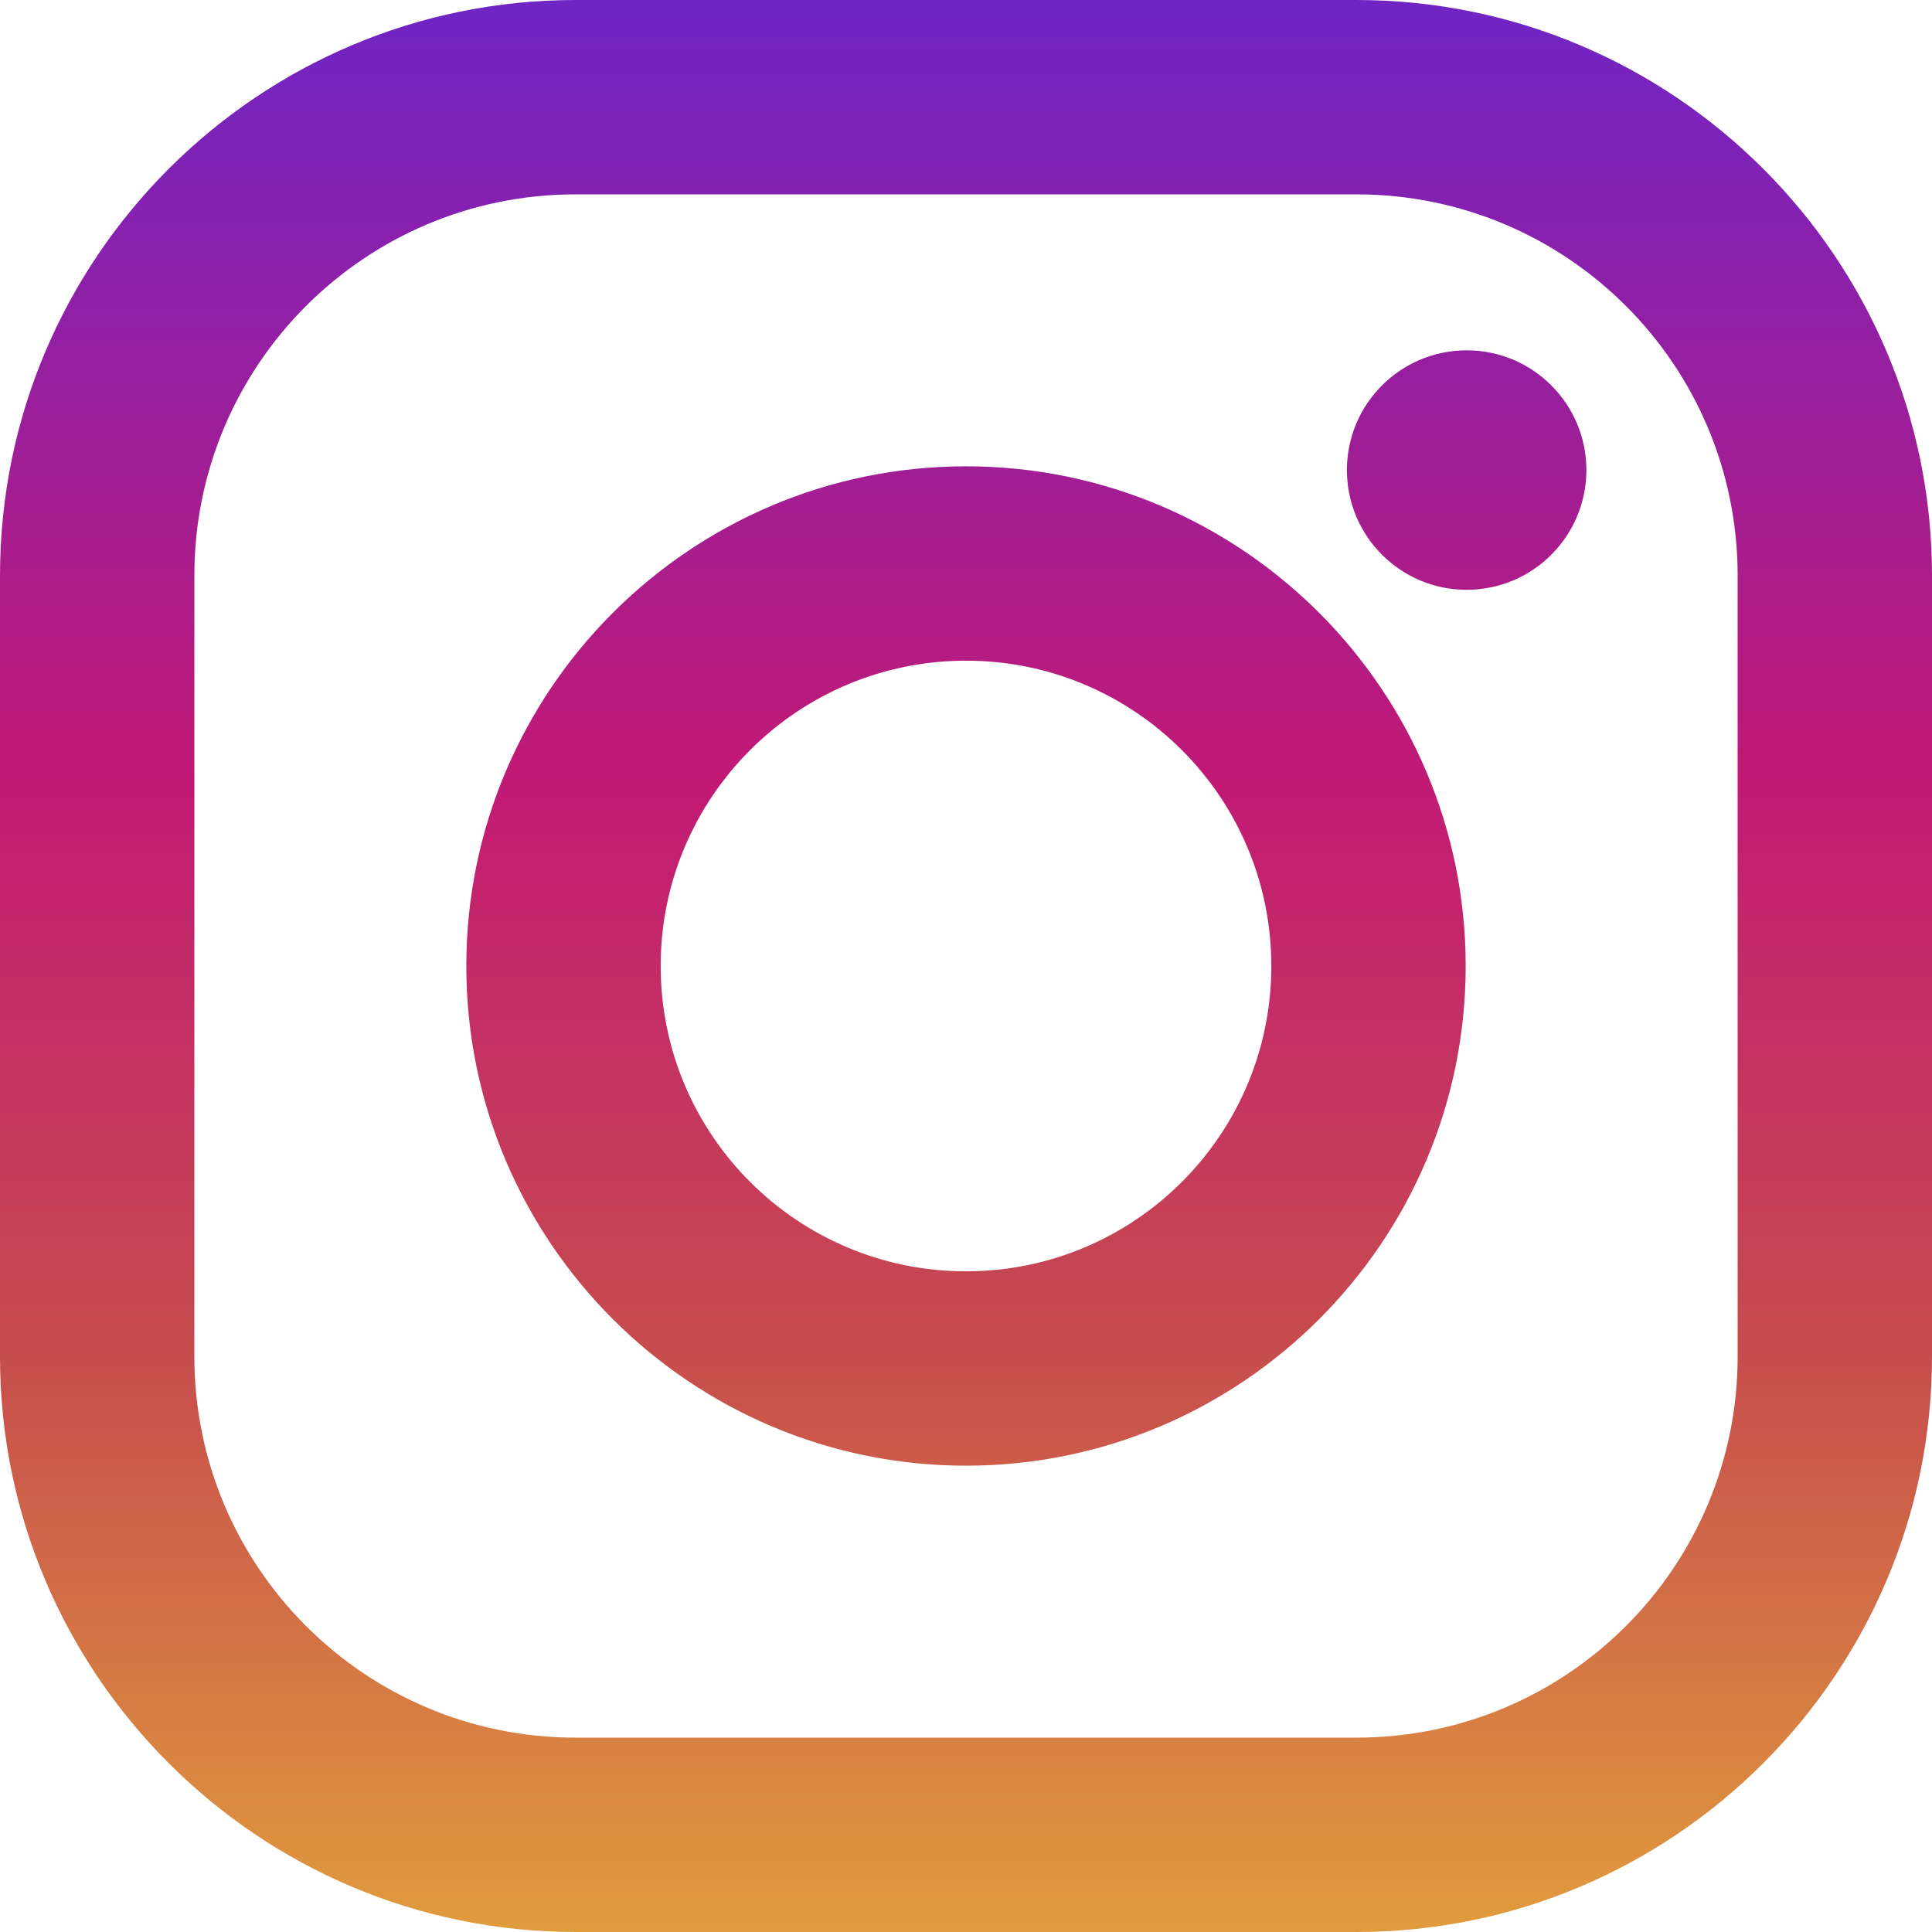
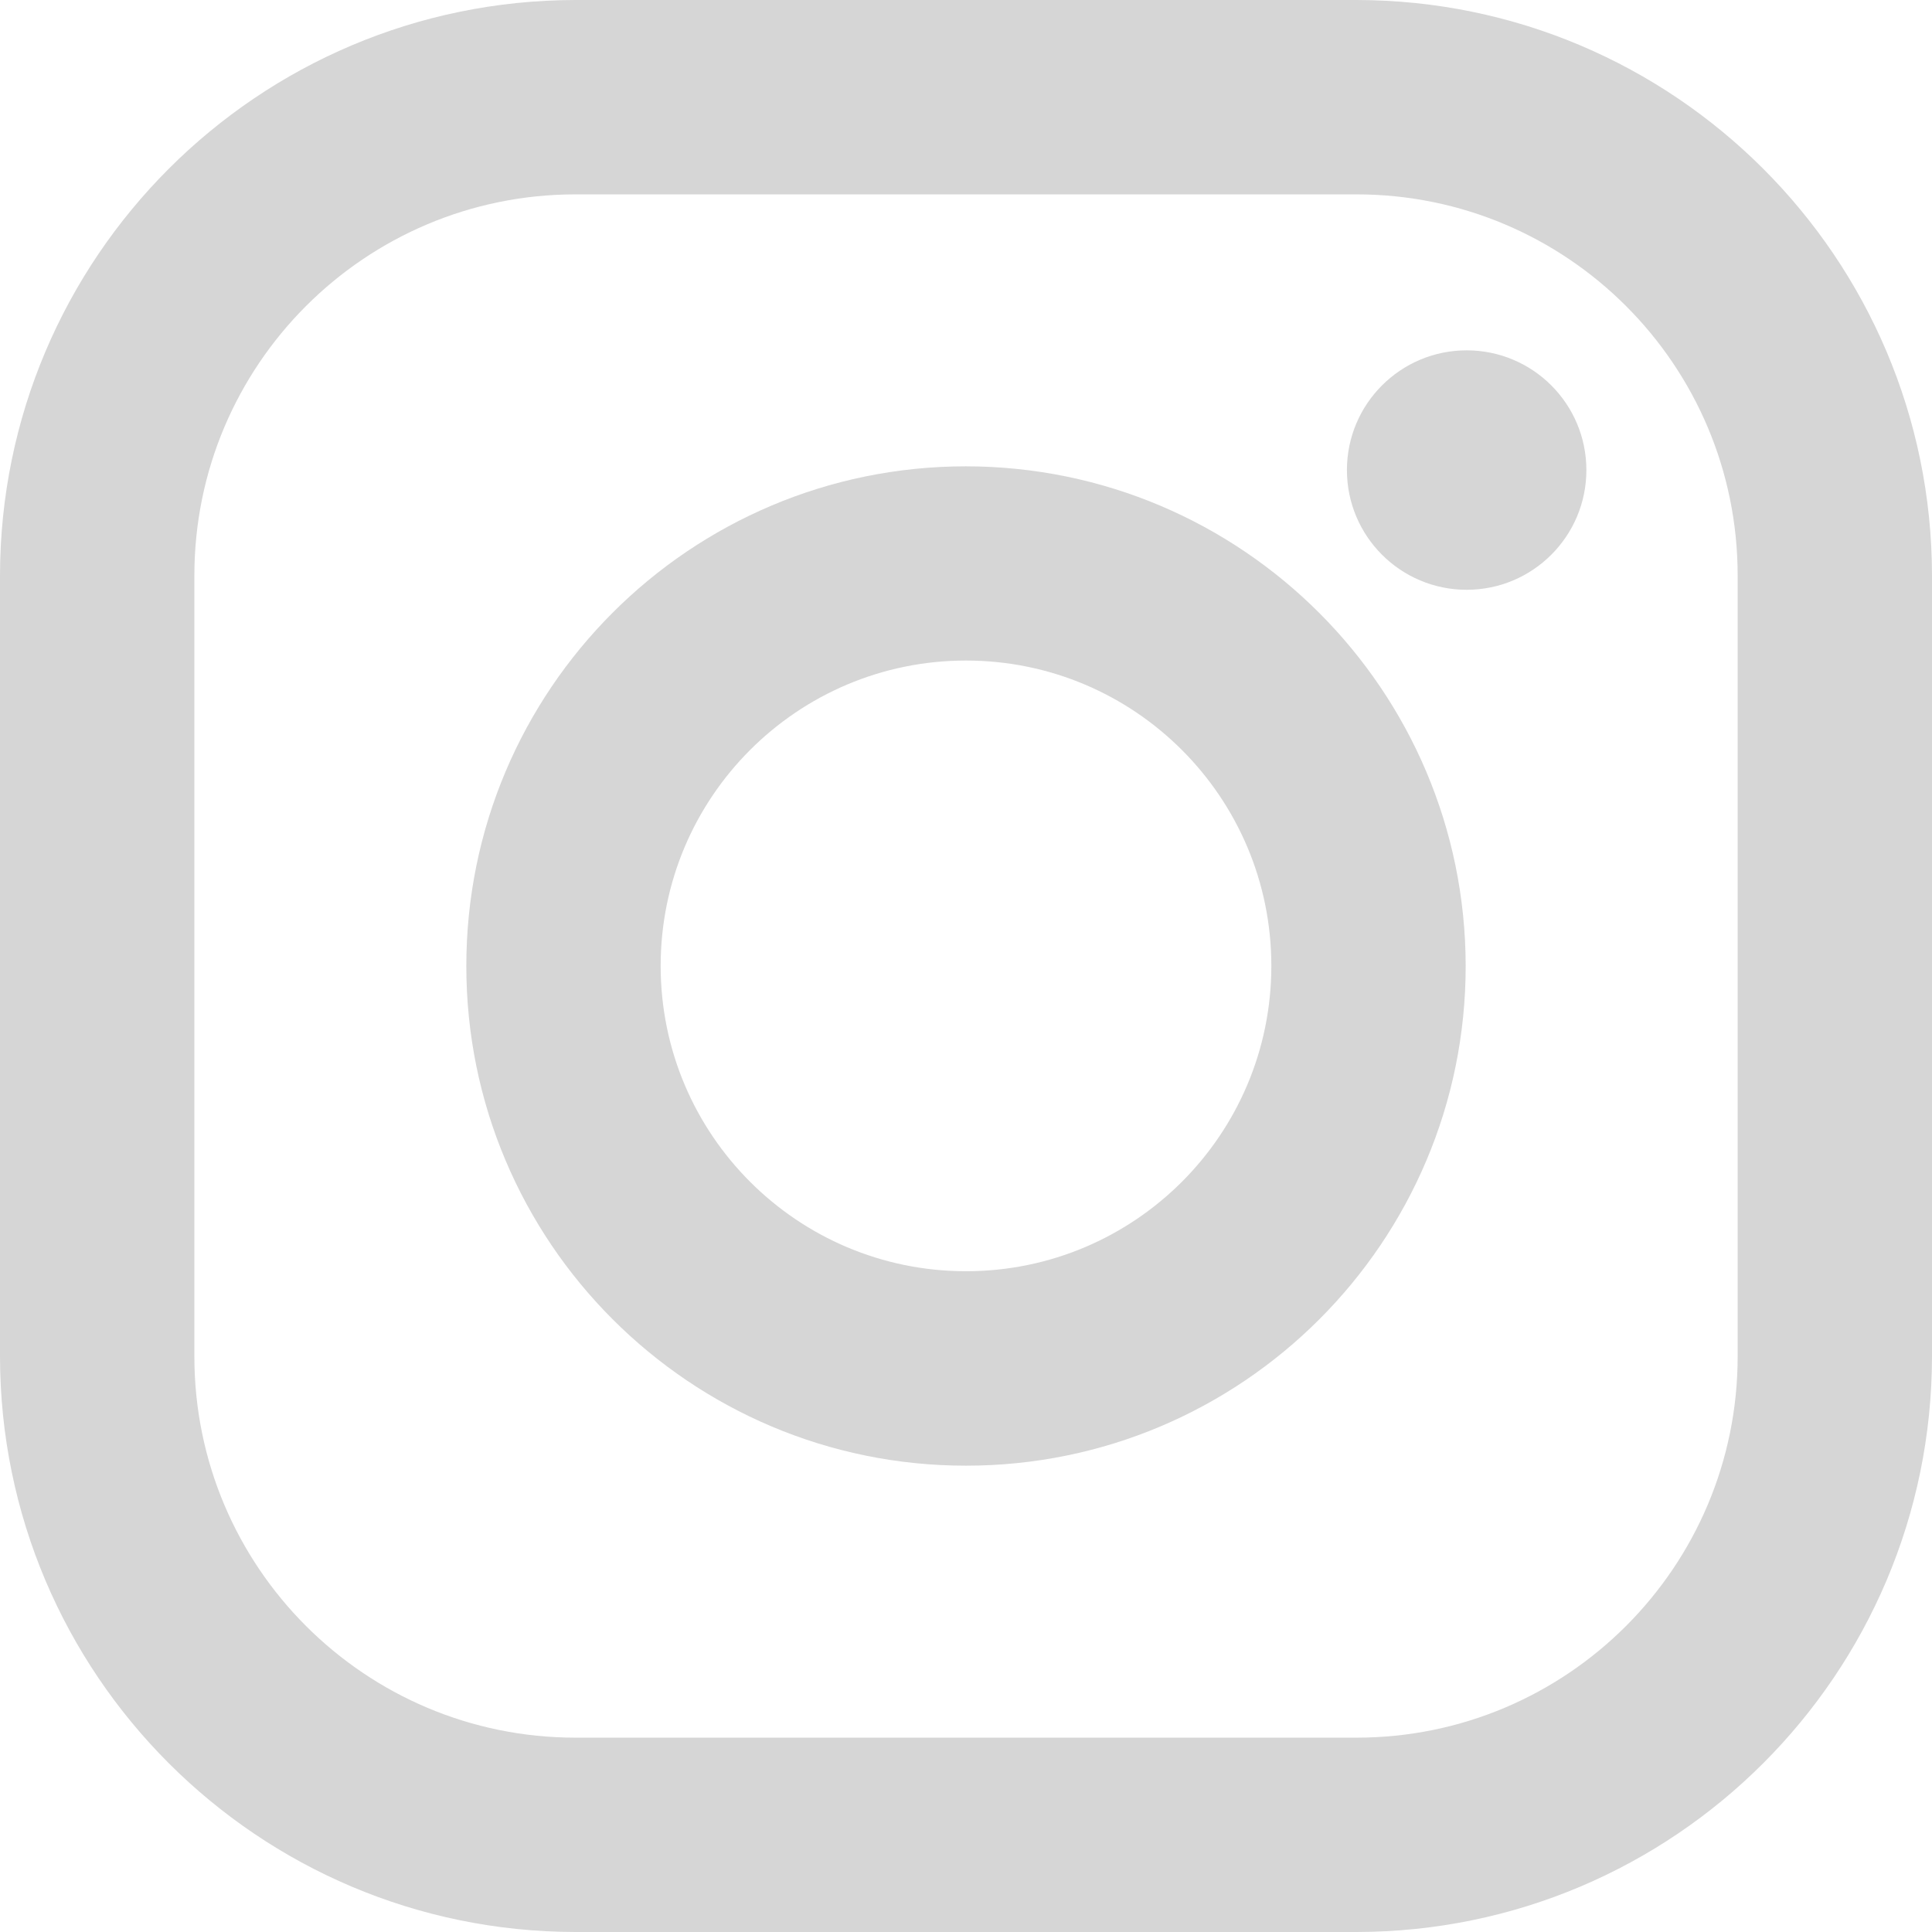
- <svg xmlns="http://www.w3.org/2000/svg" version="1.1" id="Layer_1" x="0px" y="0px" viewBox="0 0 551.034 551.034" style="enable-background:new 0 0 551.034 551.034;" xml:space="preserve">
-   <g>
-     <linearGradient id="SVGID_1_" gradientUnits="userSpaceOnUse" x1="275.517" y1="4.57" x2="275.517" y2="549.72" gradientTransform="matrix(1 0 0 -1 0 554)">
-       <stop offset="0" style="stop-color:#E09B3D" />
-       <stop offset="0.3" style="stop-color:#C74C4D" />
-       <stop offset="0.6" style="stop-color:#C21975" />
-       <stop offset="1" style="stop-color:#7024C4" />
-     </linearGradient>
-     <path style="fill:url(#SVGID_1_);" d="M386.878,0H164.156C73.64,0,0,73.64,0,164.156v222.722   c0,90.516,73.64,164.156,164.156,164.156h222.722c90.516,0,164.156-73.64,164.156-164.156V164.156   C551.033,73.64,477.393,0,386.878,0z M495.6,386.878c0,60.045-48.677,108.722-108.722,108.722H164.156   c-60.045,0-108.722-48.677-108.722-108.722V164.156c0-60.046,48.677-108.722,108.722-108.722h222.722   c60.045,0,108.722,48.676,108.722,108.722L495.6,386.878L495.6,386.878z" />
-     <linearGradient id="SVGID_2_" gradientUnits="userSpaceOnUse" x1="275.517" y1="4.57" x2="275.517" y2="549.72" gradientTransform="matrix(1 0 0 -1 0 554)">
-       <stop offset="0" style="stop-color:#E09B3D" />
-       <stop offset="0.3" style="stop-color:#C74C4D" />
-       <stop offset="0.6" style="stop-color:#C21975" />
-       <stop offset="1" style="stop-color:#7024C4" />
-     </linearGradient>
-     <path style="fill:url(#SVGID_2_);" d="M275.517,133C196.933,133,133,196.933,133,275.516s63.933,142.517,142.517,142.517   S418.034,354.1,418.034,275.516S354.101,133,275.517,133z M275.517,362.6c-48.095,0-87.083-38.988-87.083-87.083   s38.989-87.083,87.083-87.083c48.095,0,87.083,38.988,87.083,87.083C362.6,323.611,323.611,362.6,275.517,362.6z" />
-     <linearGradient id="SVGID_3_" gradientUnits="userSpaceOnUse" x1="418.31" y1="4.57" x2="418.31" y2="549.72" gradientTransform="matrix(1 0 0 -1 0 554)">
-       <stop offset="0" style="stop-color:#E09B3D" />
-       <stop offset="0.3" style="stop-color:#C74C4D" />
-       <stop offset="0.6" style="stop-color:#C21975" />
-       <stop offset="1" style="stop-color:#7024C4" />
-     </linearGradient>
-     <circle style="fill:url(#SVGID_3_);" cx="418.31" cy="134.07" r="34.15" />
-   </g>
-   <g>
- </g>
-   <g>
- </g>
-   <g>
- </g>
-   <g>
- </g>
-   <g>
- </g>
-   <g>
- </g>
-   <g>
- </g>
-   <g>
- </g>
-   <g>
- </g>
-   <g>
- </g>
-   <g>
- </g>
-   <g>
- </g>
-   <g>
- </g>
-   <g>
- </g>
-   <g>
- </g>
+ <svg xmlns="http://www.w3.org/2000/svg" id="instagram" width="51.606" height="51.606" viewBox="0 0 51.606 51.606">
+   <path id="Path_9" data-name="Path 9" d="M36.232,0H15.374A15.391,15.391,0,0,0,0,15.374V36.232A15.391,15.391,0,0,0,15.374,51.606H36.232A15.391,15.391,0,0,0,51.606,36.232V15.374A15.391,15.391,0,0,0,36.232,0ZM46.415,36.232A10.182,10.182,0,0,1,36.232,46.415H15.374A10.182,10.182,0,0,1,5.192,36.232V15.374A10.182,10.182,0,0,1,15.374,5.192H36.232A10.182,10.182,0,0,1,46.415,15.374V36.232Z" fill="#d6d6d6" />
+   <path id="Path_10" data-name="Path 10" d="M146.347,133a13.347,13.347,0,1,0,13.347,13.347A13.362,13.362,0,0,0,146.347,133Zm0,21.5a8.156,8.156,0,1,1,8.156-8.156A8.156,8.156,0,0,1,146.347,154.5Z" transform="translate(-120.544 -120.544)" fill="#d6d6d6" />
+   <ellipse id="Ellipse_1" data-name="Ellipse 1" cx="3.198" cy="3.198" rx="3.198" ry="3.198" transform="translate(35.978 9.358)" fill="#d6d6d6" />
</svg>
